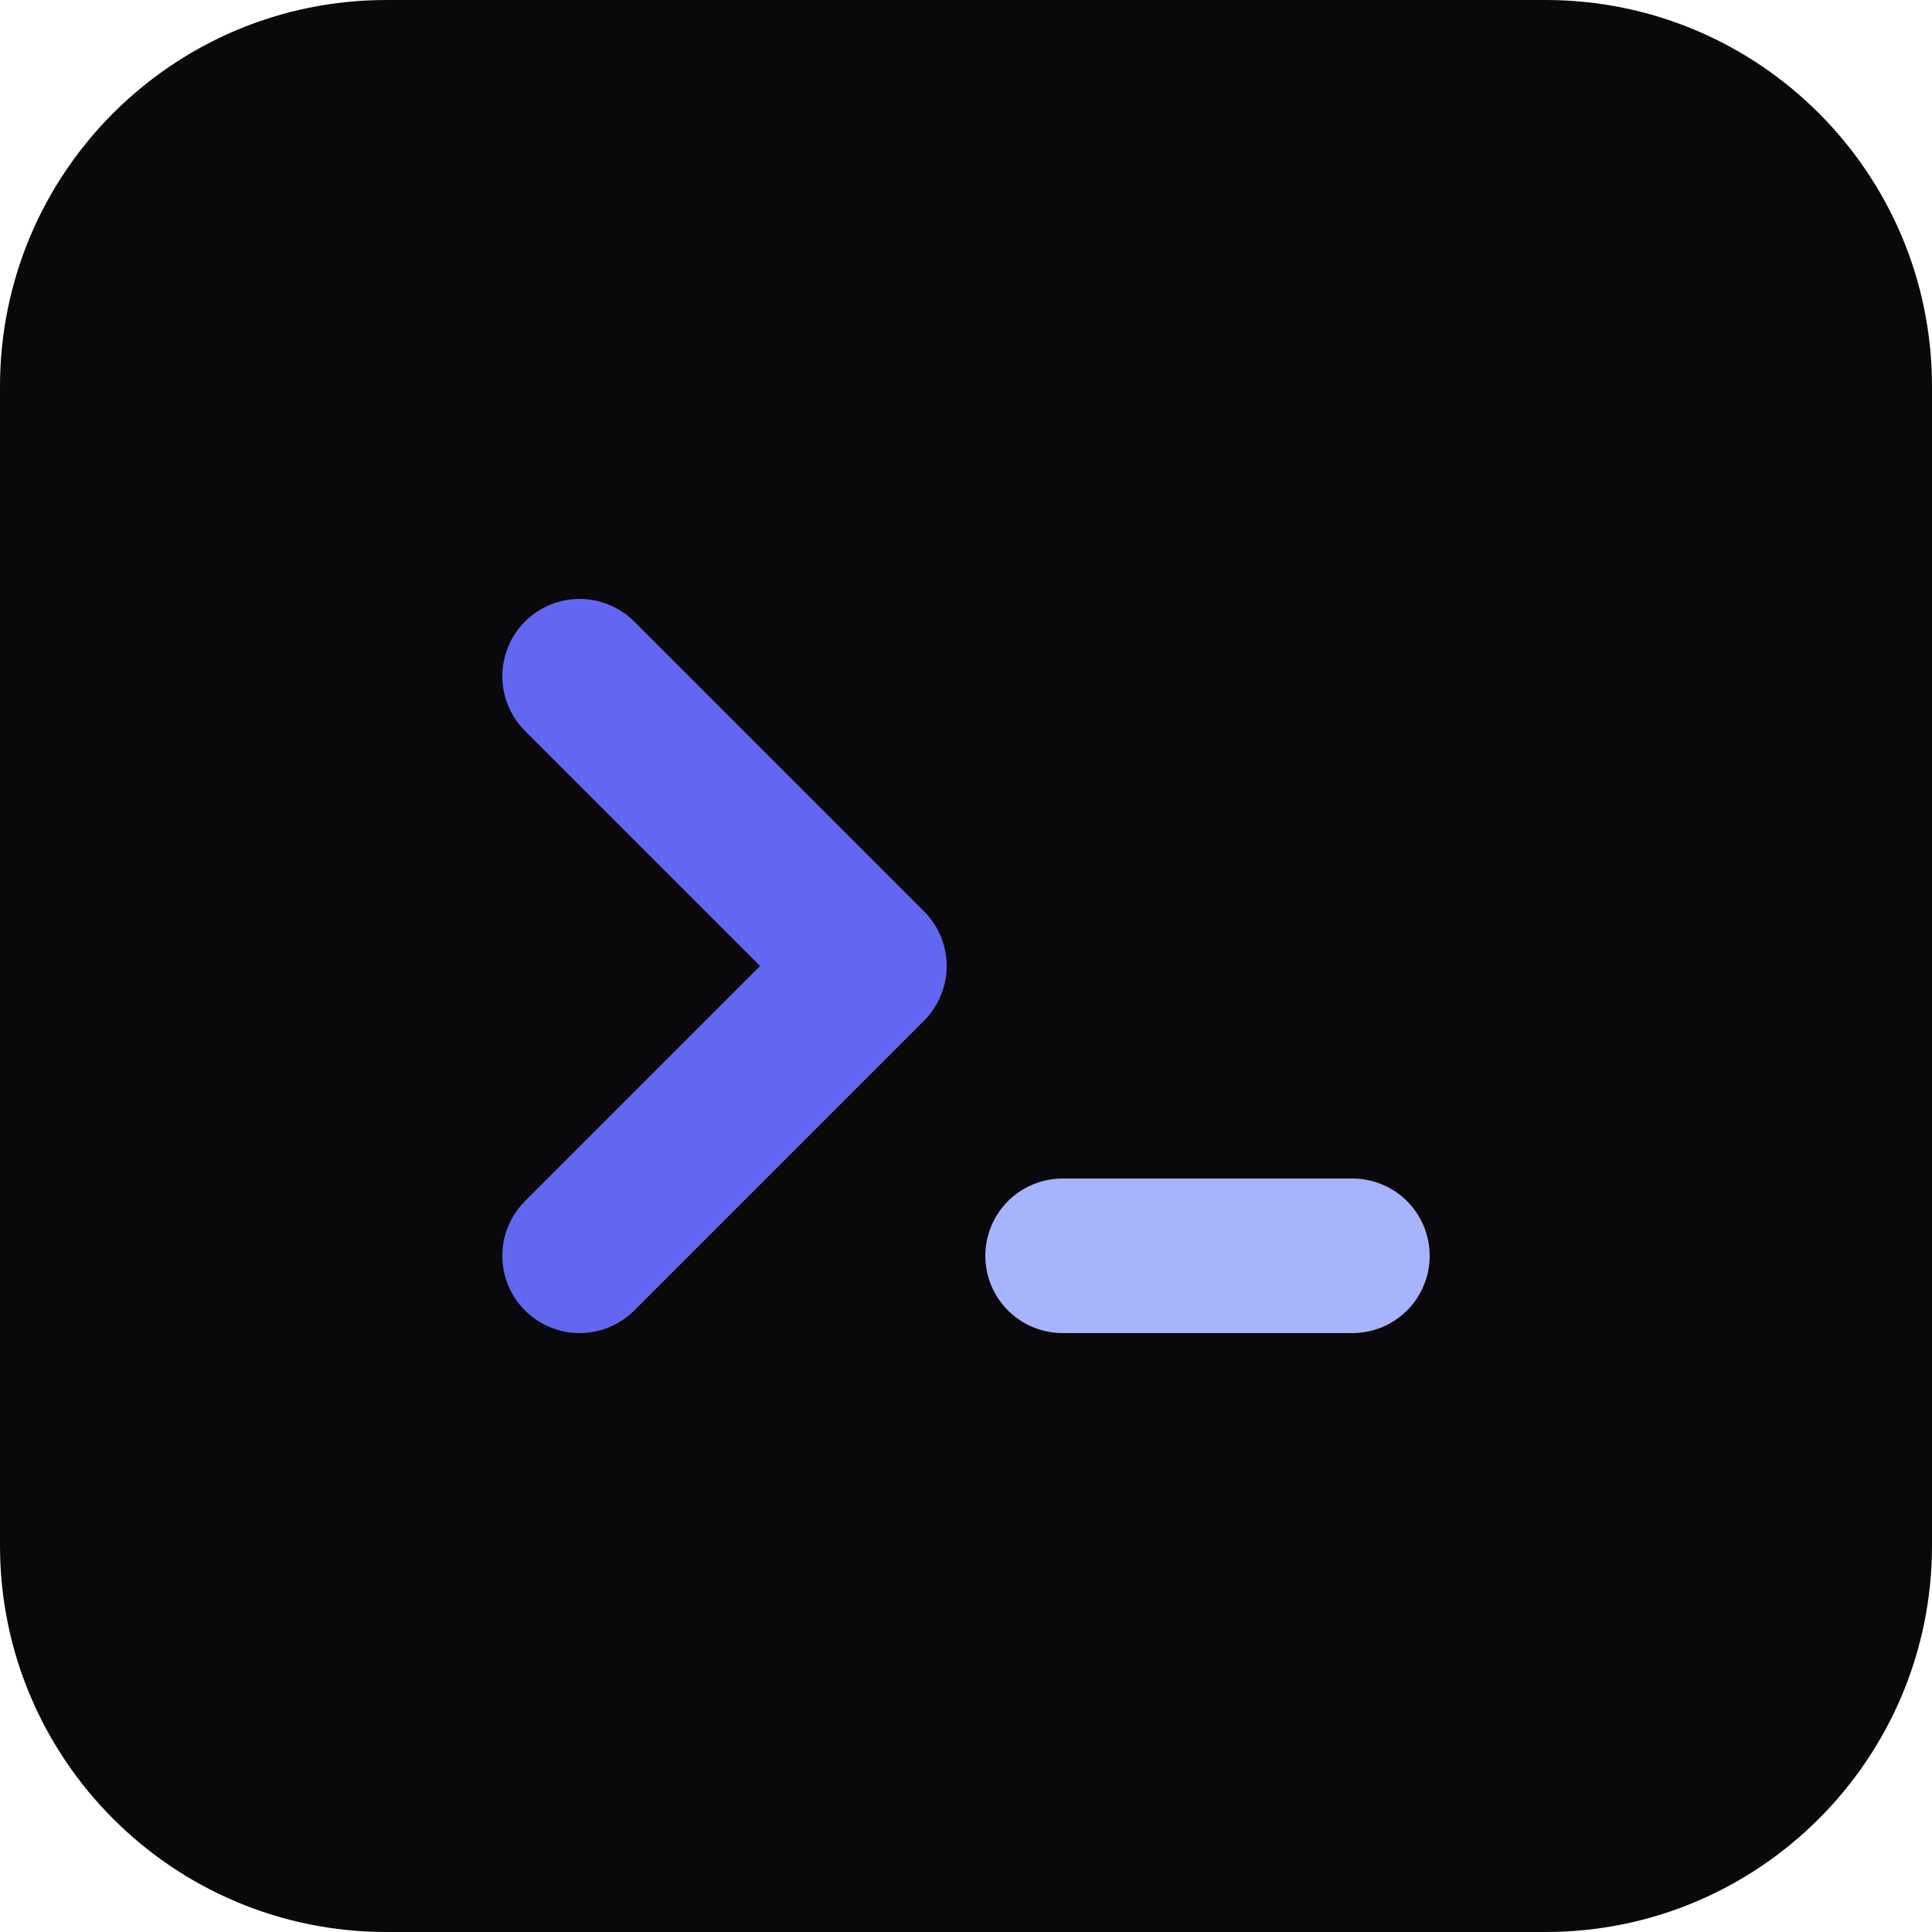
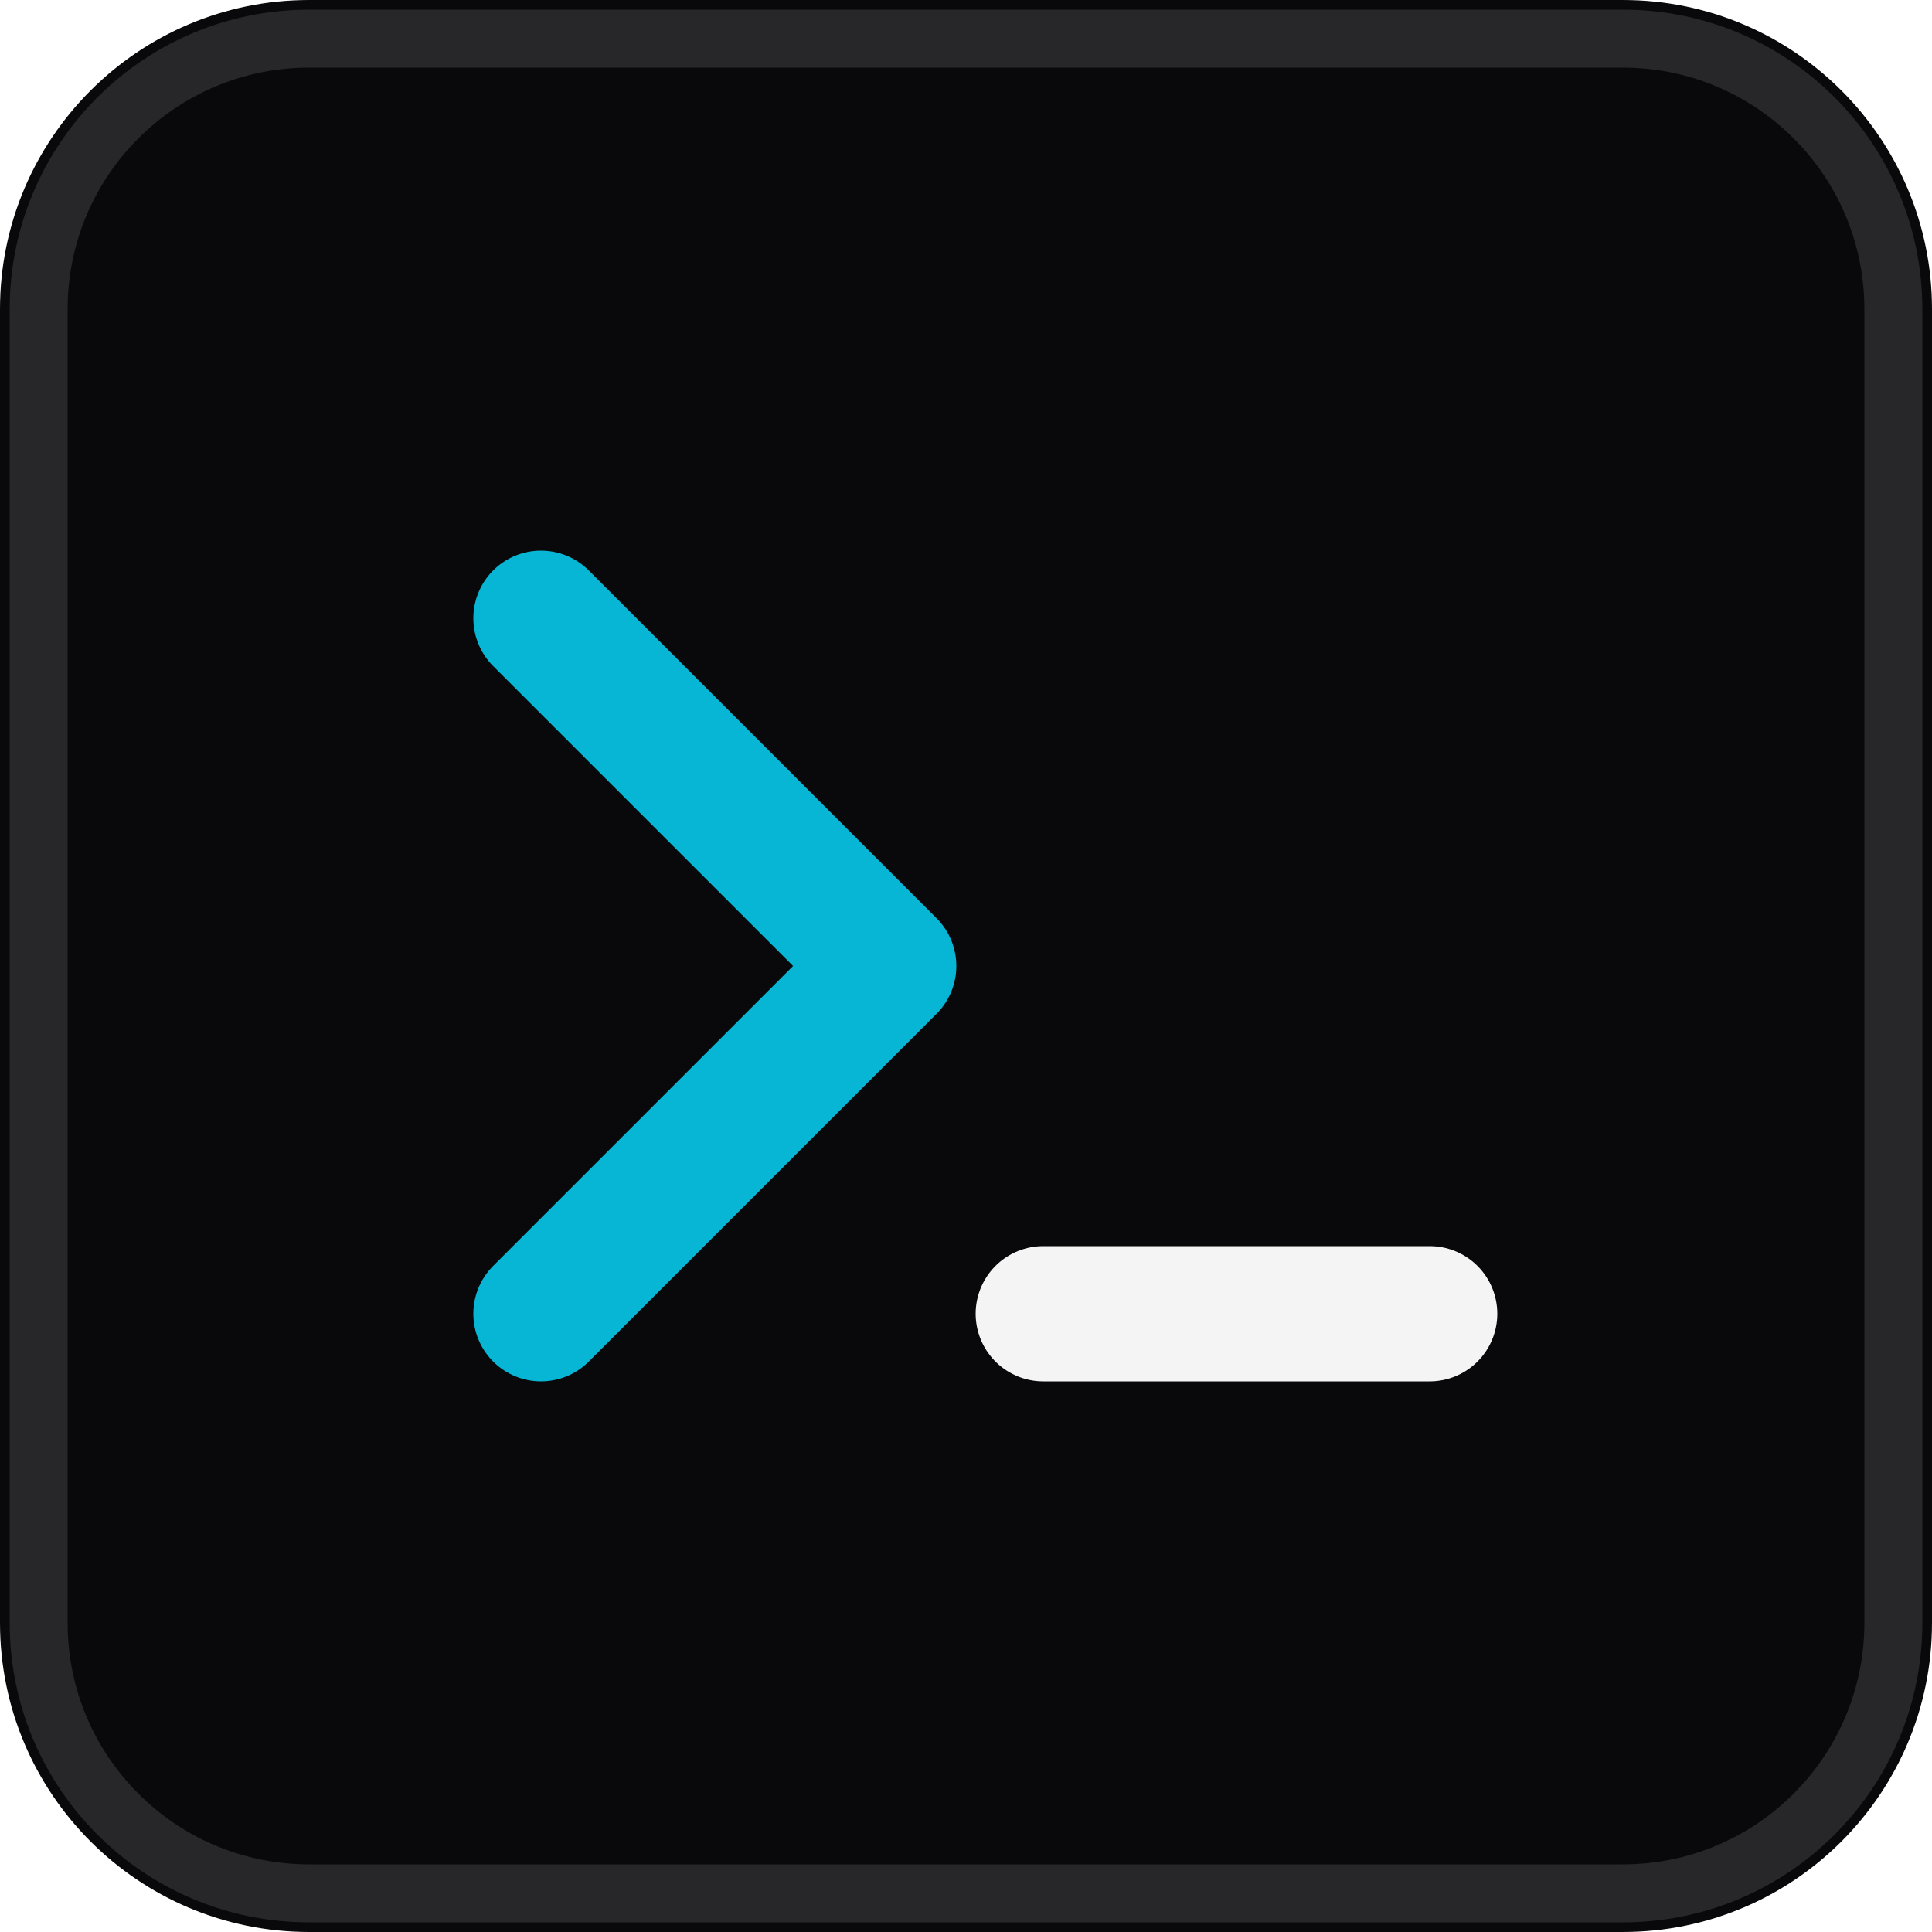
<svg xmlns="http://www.w3.org/2000/svg" viewBox="0 0 100 100" fill="none">
-   <rect width="100" height="100" rx="20" fill="#09090b" />
-   <path d="M30 35L45 50L30 65" stroke="#6366f1" stroke-width="8" stroke-linecap="round" stroke-linejoin="round" />
-   <line x1="55" y1="65" x2="70" y2="65" stroke="#a5b4fc" stroke-width="8" stroke-linecap="round" />
+   <rect width="100" height="100" rx="16" fill="#09090b" />
+   <rect x="2" y="2" width="96" height="96" rx="14" stroke="#27272a" stroke-width="3" />
+   <path d="M28 32L46 50L28 68" stroke="#06b6d4" stroke-width="7" stroke-linecap="round" stroke-linejoin="round" />
+   <line x1="54" y1="68" x2="74" y2="68" stroke="#f4f4f5" stroke-width="7" stroke-linecap="round" />
</svg>
